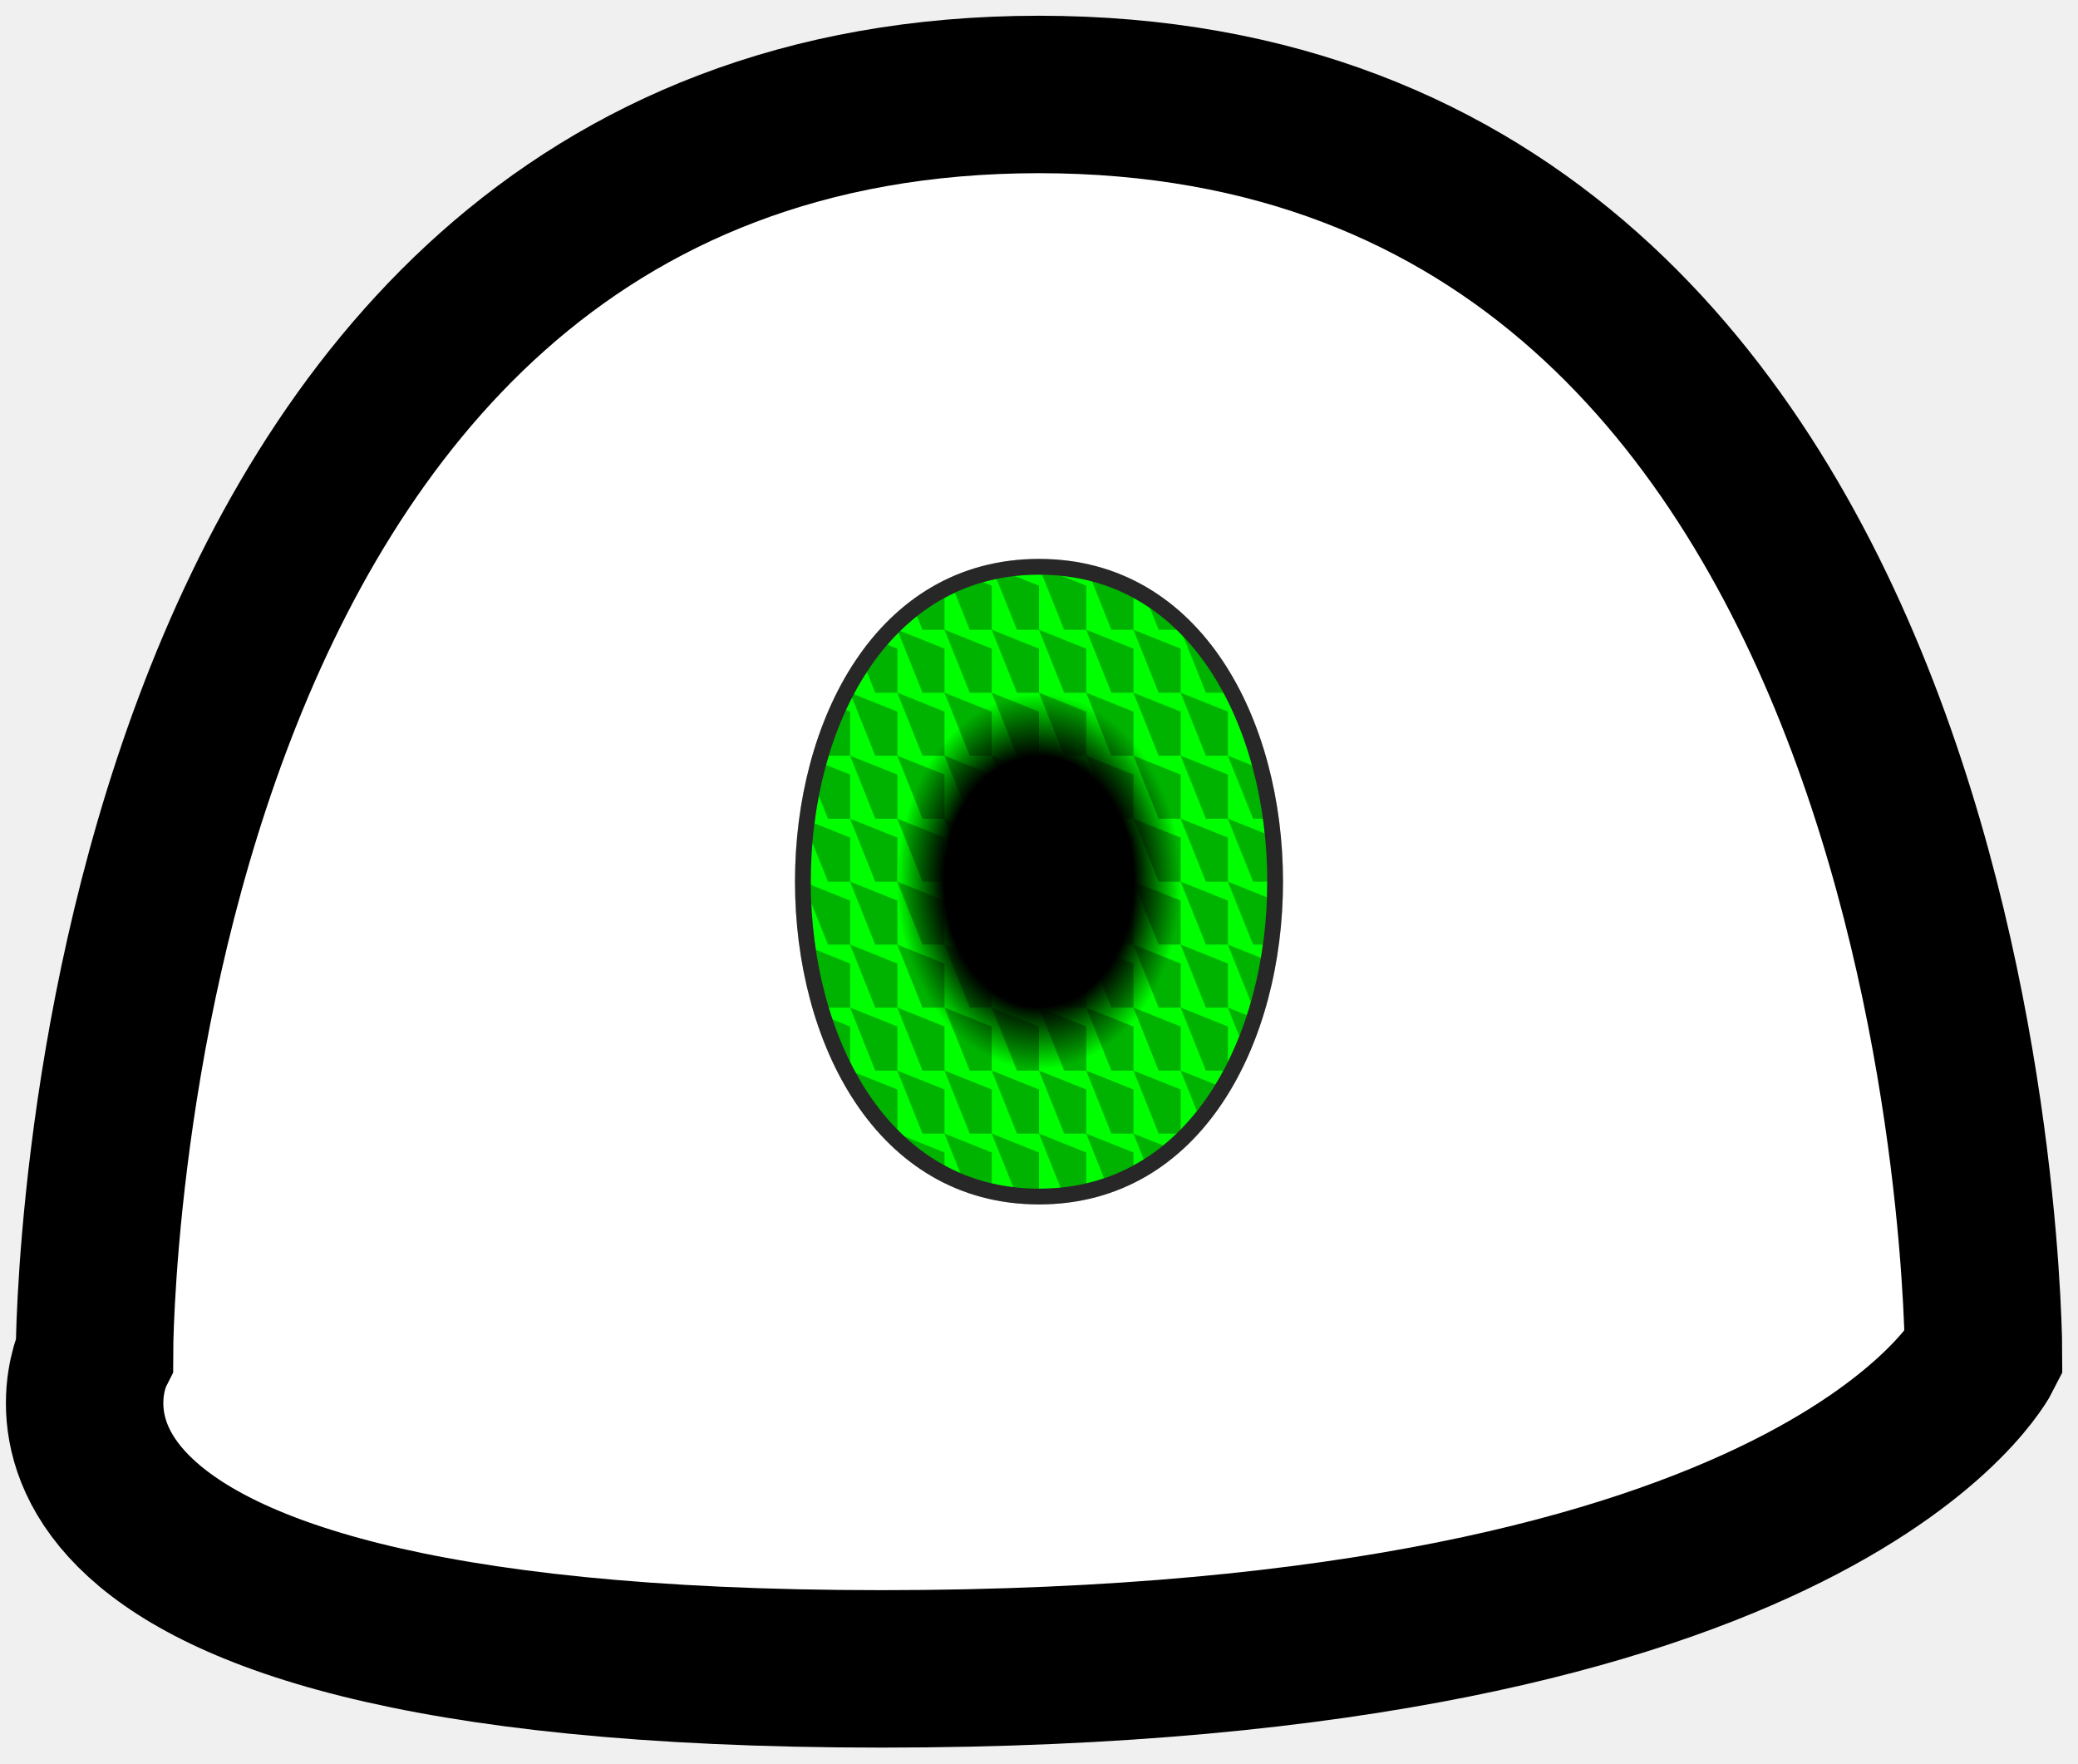
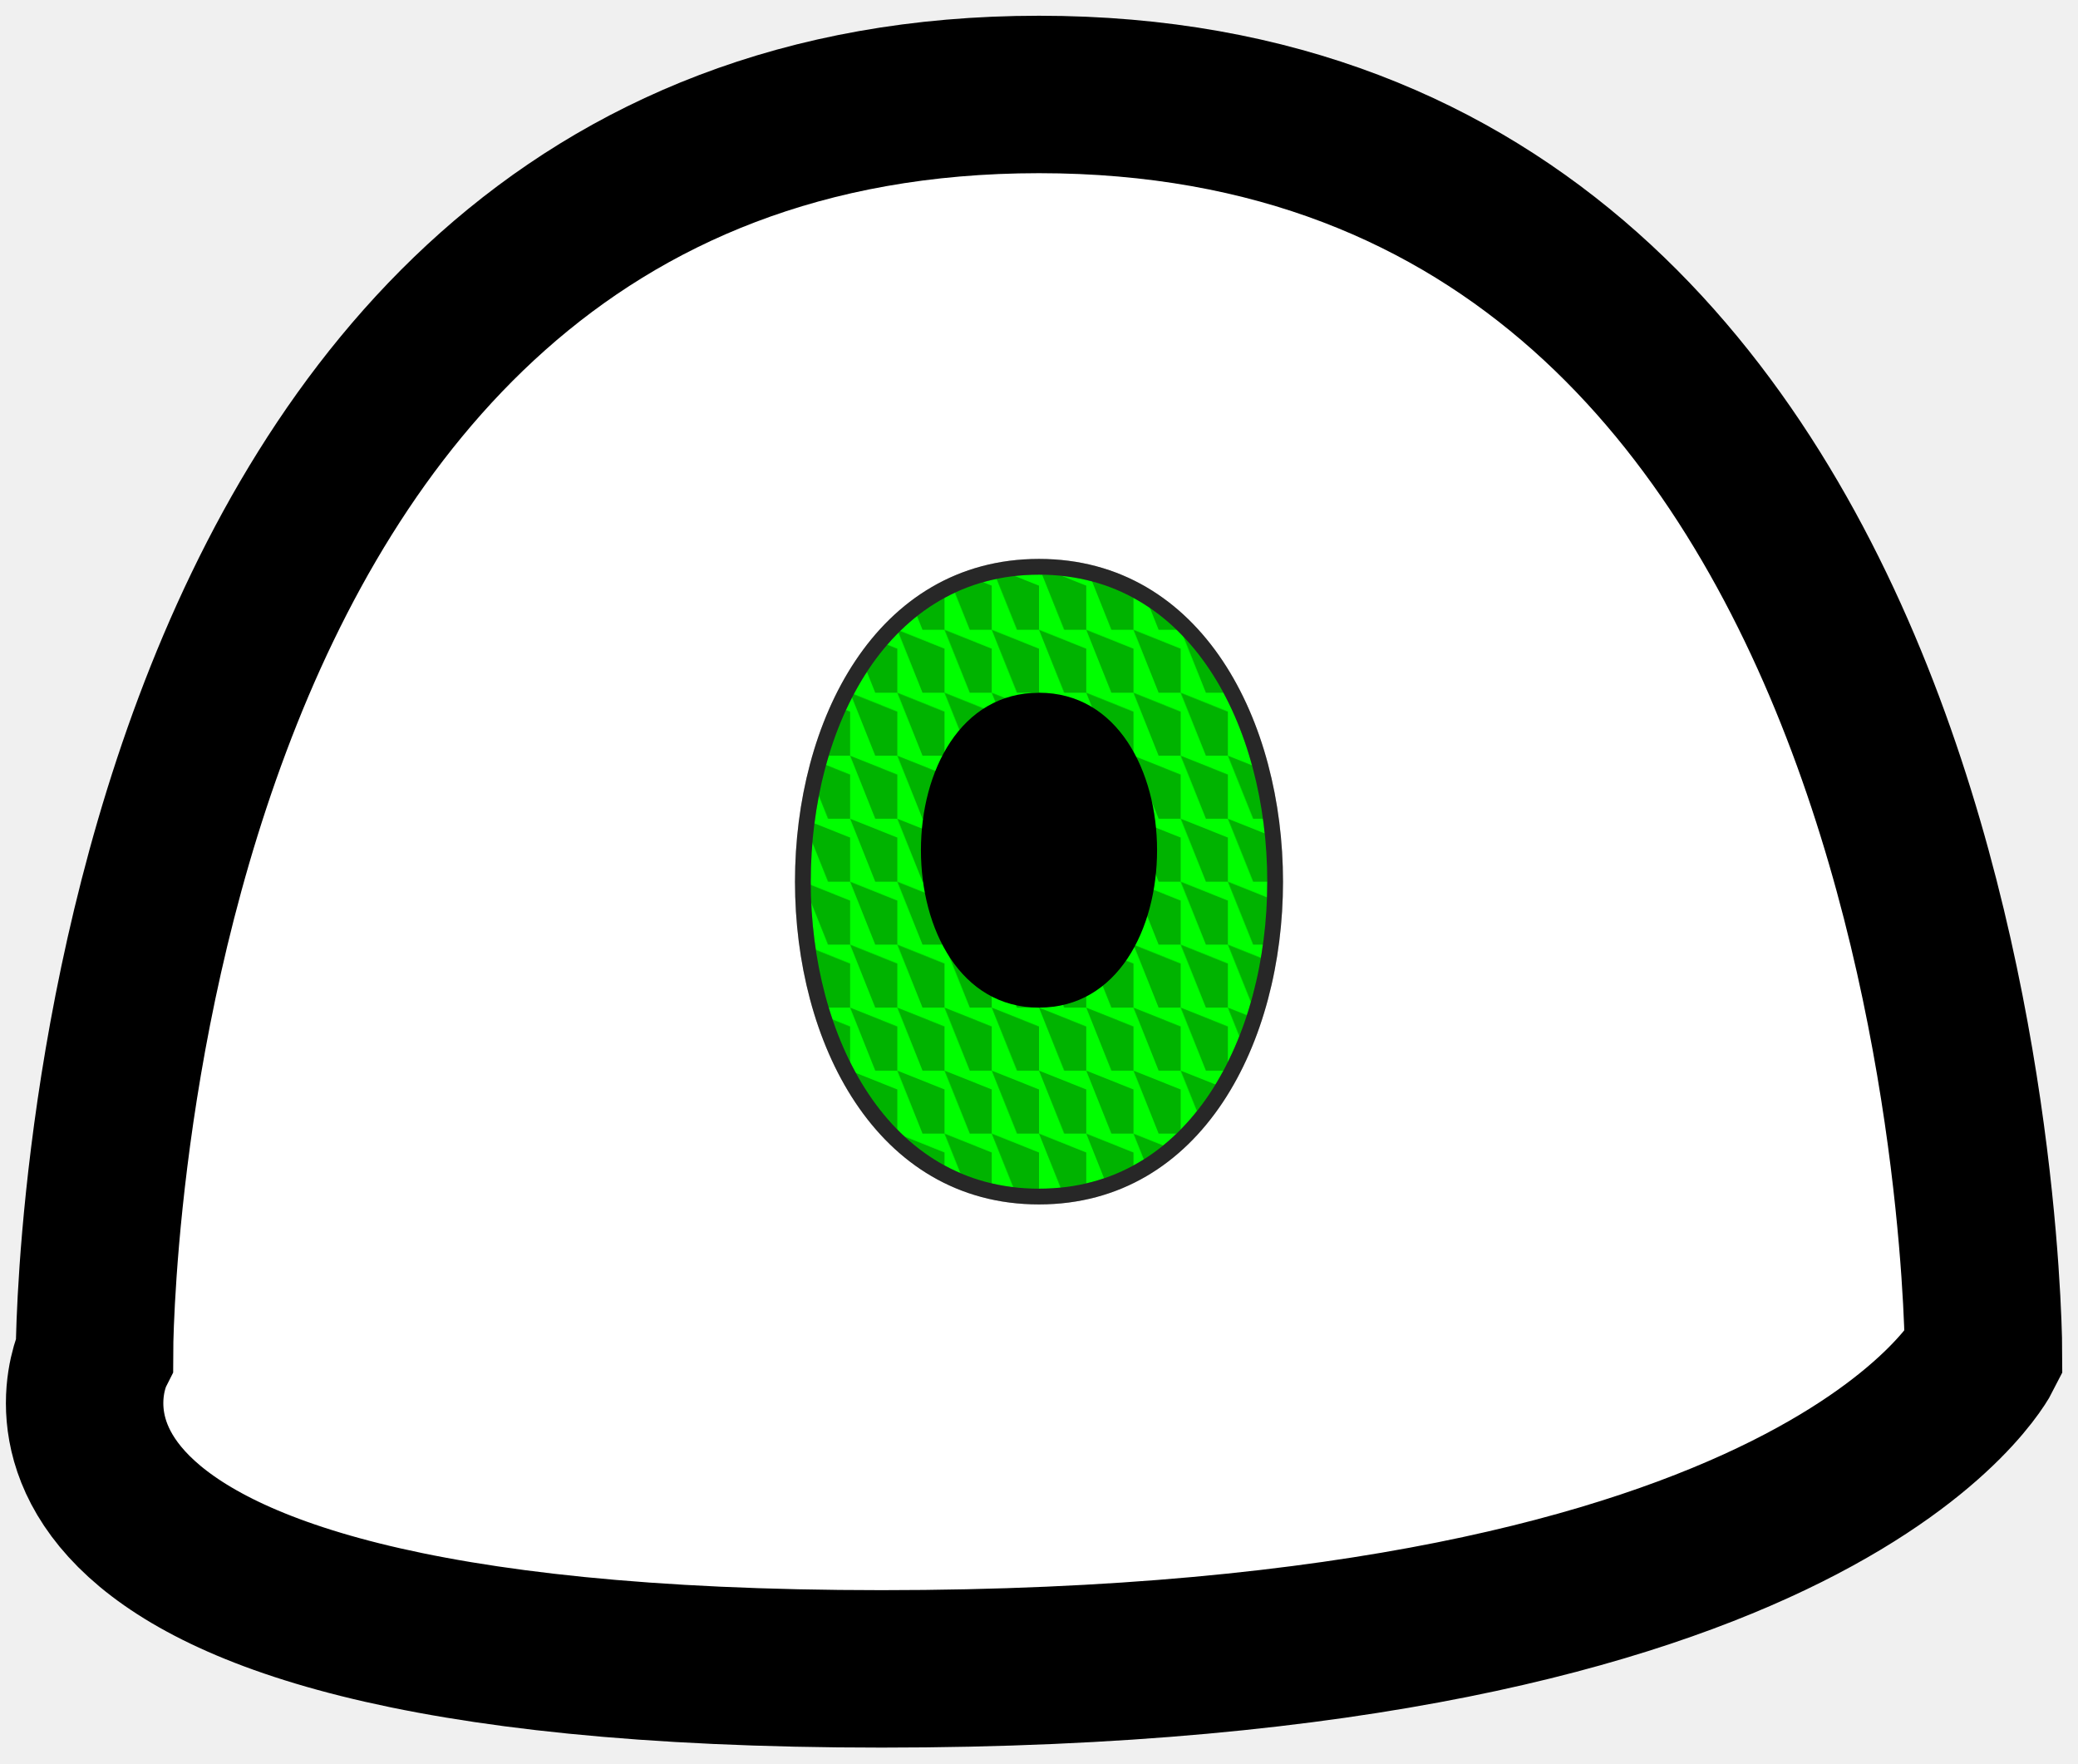
<svg xmlns="http://www.w3.org/2000/svg" viewBox="0 0 66 56" width="66" height="56">
  <defs>
    <radialGradient id="eyeGradient">
      <stop offset="40%" stop-color="black" />
      <stop offset="60%" stop-color="lime" />
    </radialGradient>
    <pattern id="star" width="0.1" height="0.1">
      <polygon points="0,0 2,5 0,10 5,8 10,10 8,5 10,0 5,2" />
    </pattern>
  </defs>
  <style>
		tspan { white-space:pre }
		.shp0 { fill: #ffffff;stroke: #000000;stroke-width: 5 } 
- 		.eyeColor { fill: url(#eyeGradient);stroke:#272727;stroke-width:0.5} 
+ 		.eyeColor { fill: lime;stroke:#272727;stroke-width:0.5} 
	</style>
  <g id="eye1">
    <path class="shp0" d="M63 43C63 43 58 53 28 53C-2 53 3 43 3 43C3 43 3 3 33 3C63 3 63 43 63 43Z" />
    <path class="eyeColor" d="M33 38C23 38 23 18 33 18C43 18 43 38 33 38Z" />
+     <path class="shp1" d="M33 32C28 32 28 22 33 22 38 22 38 32 33 32Z" />
    <path fill="url(#star)" opacity="0.3" stroke="#272727" stroke-width="0.5" d="M33 38C23 38 23 18 33 18C43 18 43 38 33 38Z" />
  </g>
</svg>
